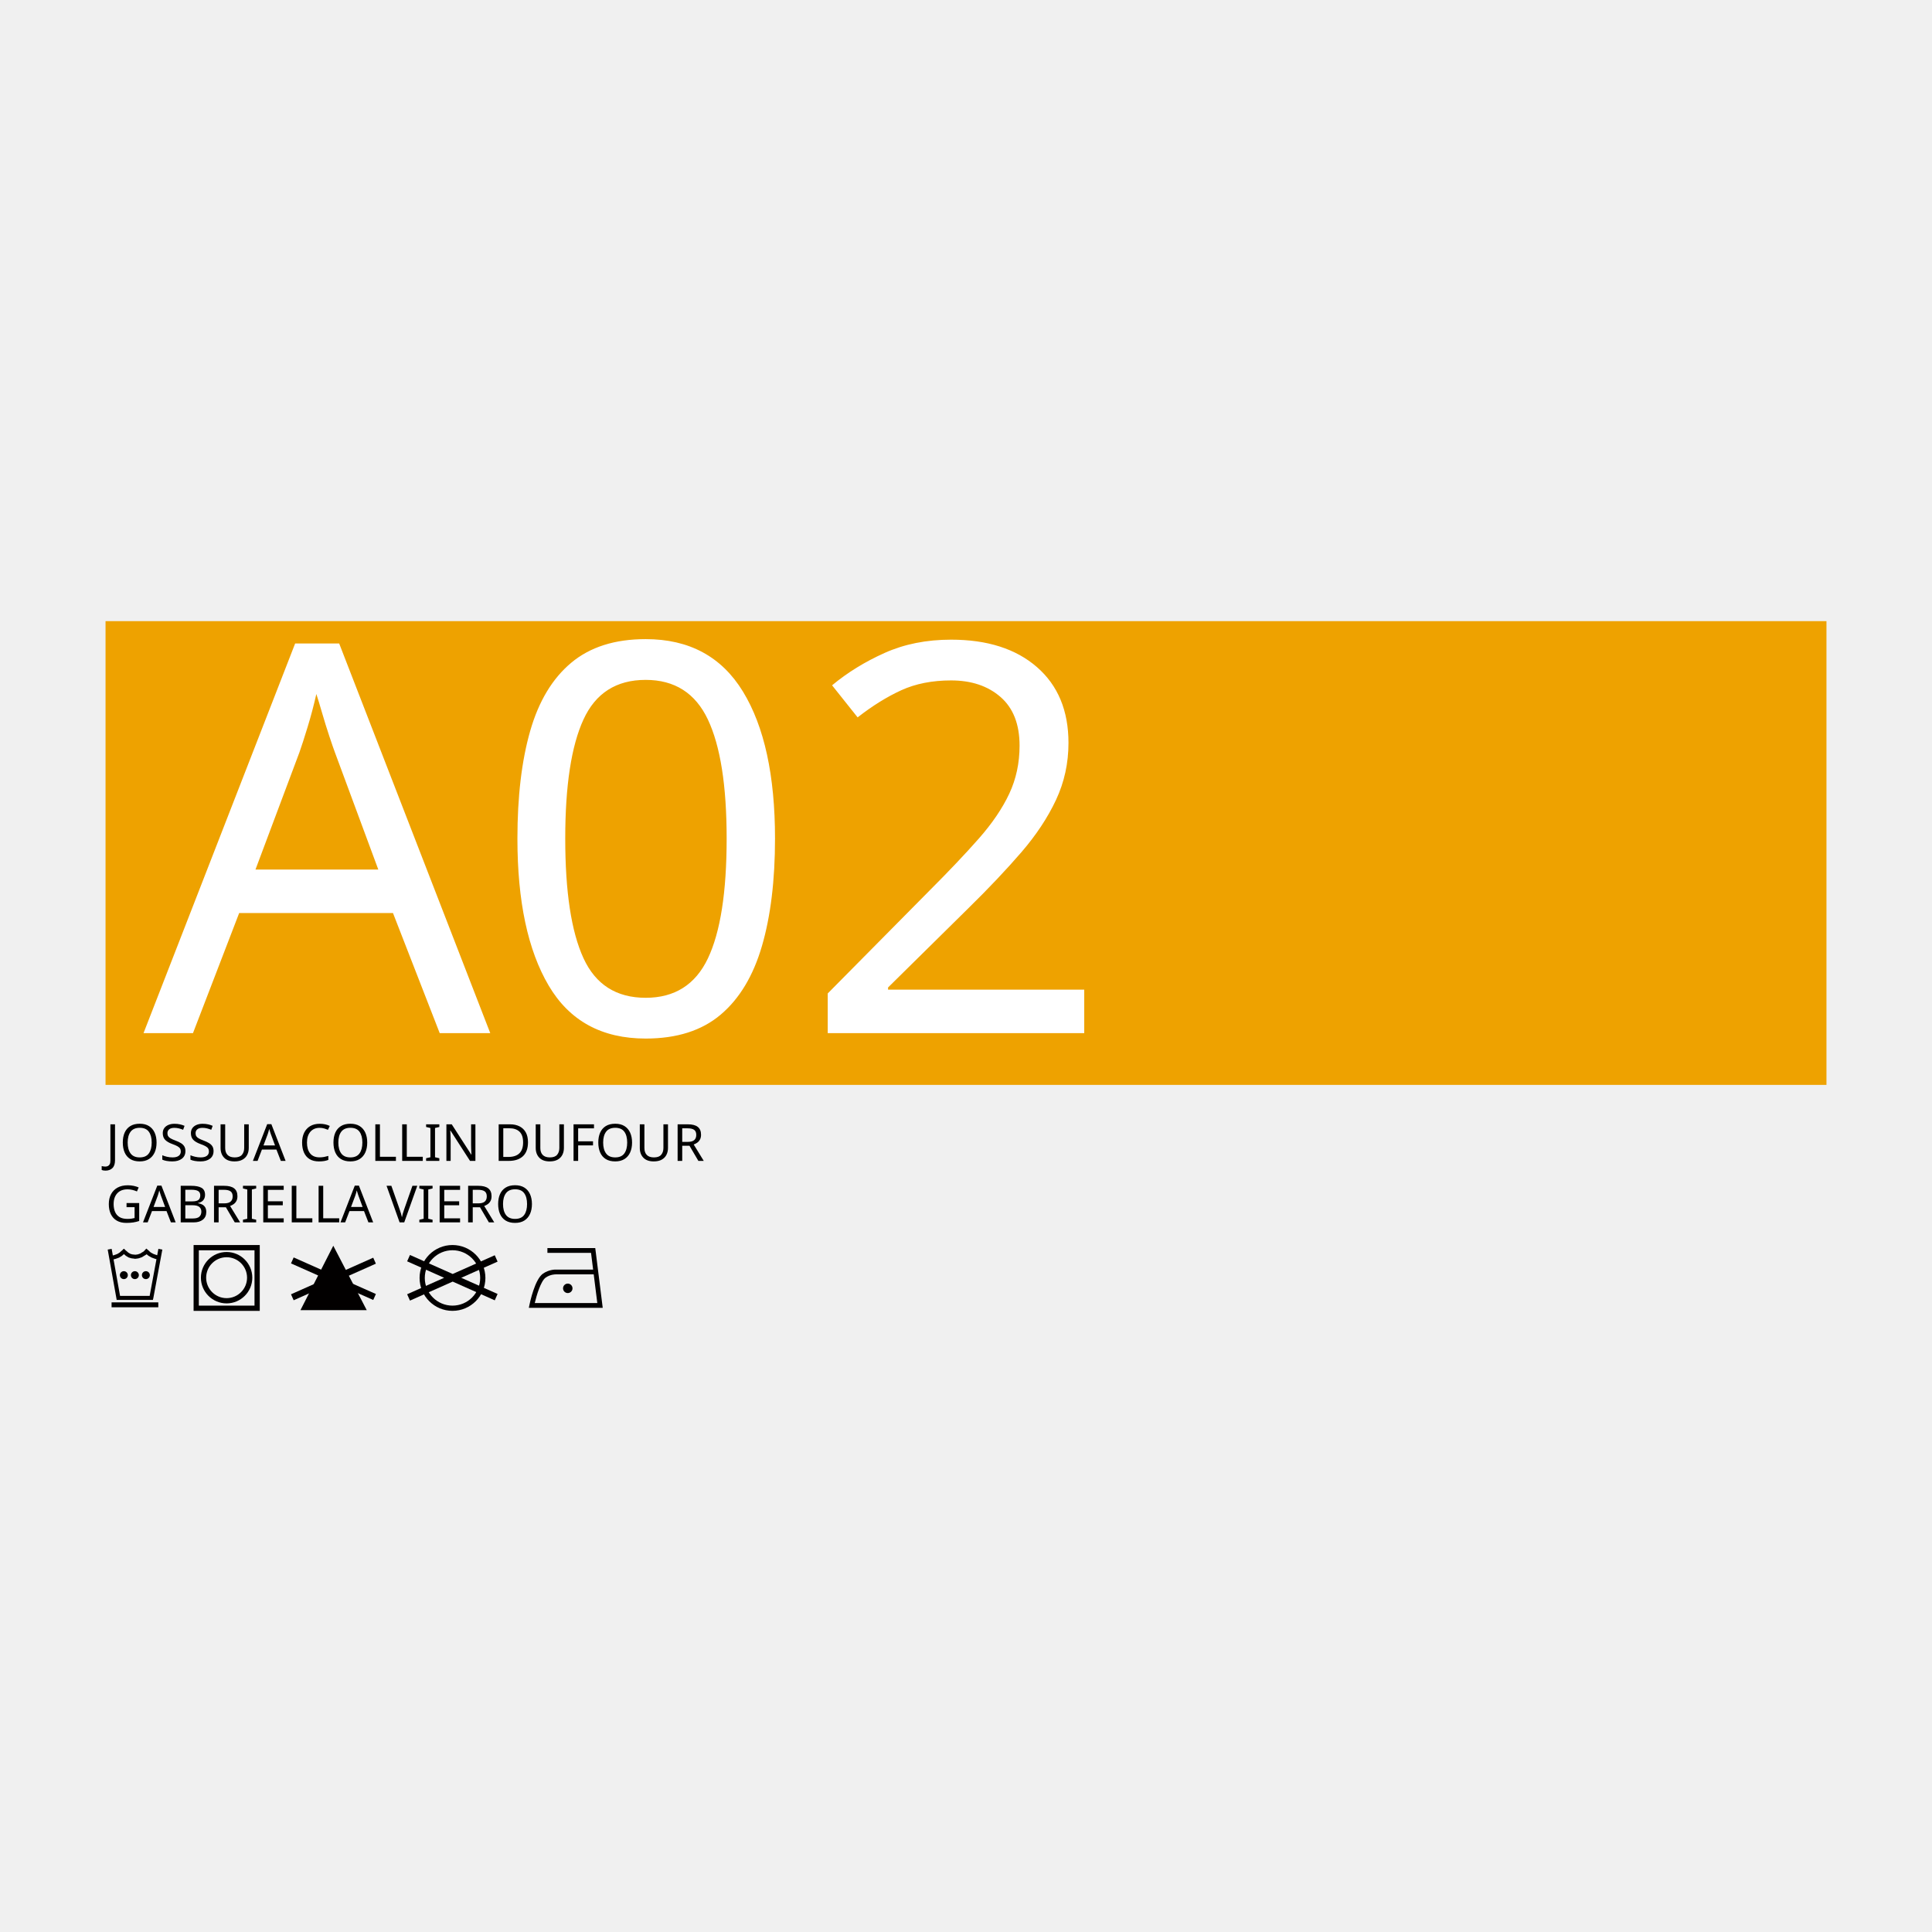
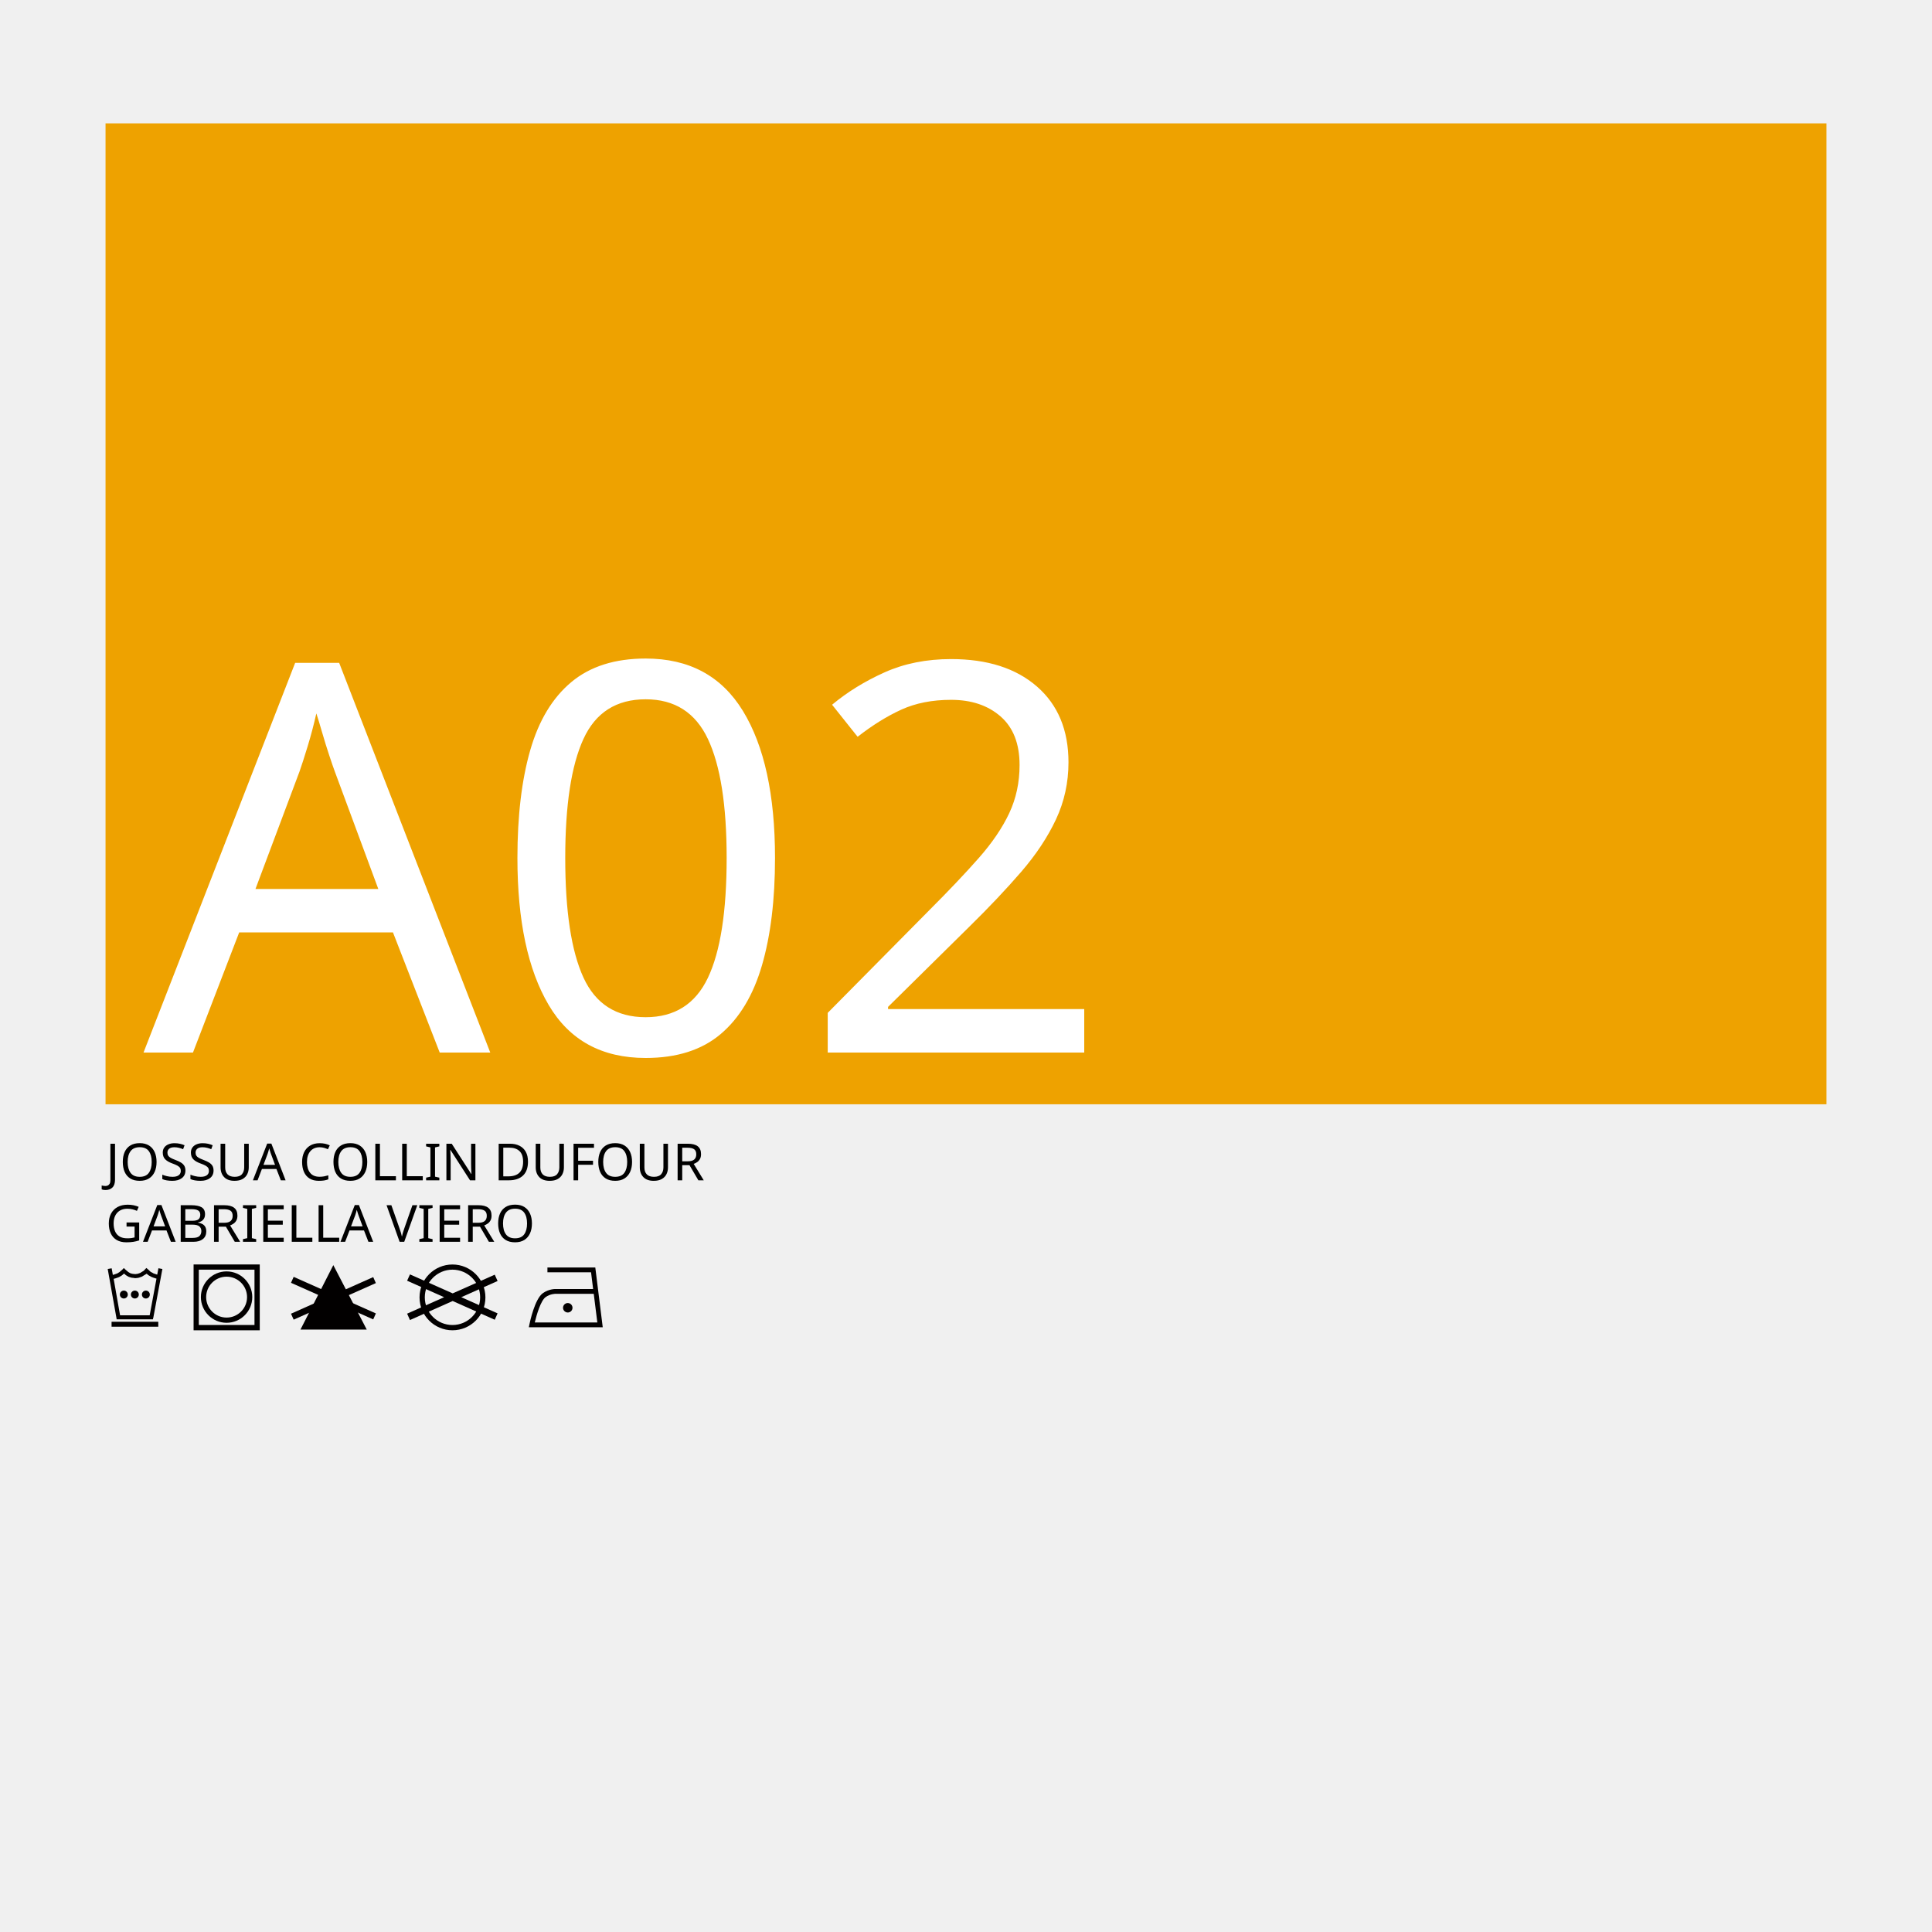
<svg xmlns="http://www.w3.org/2000/svg" version="1.1" id="Calque_1" x="0px" y="0px" viewBox="0 0 4000 4000" style="enable-background:new 0 0 4000 4000;" xml:space="preserve">
  <style type="text/css">
	.st0{fill:#EEA200;}
	.st1{fill:none;}
	.st2{fill:#FFFFFF;}
	.st3{font-family:'EurostileExt-Bla';}
	.st4{font-size:1125.153px;}
	.st5{font-family:'Eurostile-Reg';}
	.st6{font-size:106.095px;}
	.st7{fill:#020000;}
</style>
  <g>
-     <rect x="218.51" y="1286.02" class="st0" width="3562.98" height="960.13" />
-     <rect x="-141.39" y="1388.49" class="st1" width="4170.39" height="755.52" />
-     <text transform="matrix(1 0 0 1 297.1624 2138.963)" class="st2 st3 st4">A02</text>
-     <text transform="matrix(1 0 0 1 218.8034 2403.507)">
-       <tspan x="0" y="0" class="st5 st6">JOSSUA COLLIN DUFOUR</tspan>
-       <tspan x="0" y="127.31" class="st5 st6">GABRIELLA VIERO</tspan>
-     </text>
+     <rect x="218.5" y="255.4" class="st0" width="3563" height="2030.9" />
+     <rect x="-141.4" y="1428.7" class="st1" width="4170.4" height="755.5" />
+     <text transform="matrix(1 0 0 1 297.1624 2179.154)" class="st2 st3 st4">A02</text>
+     <text transform="matrix(1 0 0 1 218.8034 2443.698)" class="st5 st6">JOSSUA COLLIN DUFOUR</text>
+     <text transform="matrix(1 0 0 1 218.8034 2571.008)" class="st5 st6">GABRIELLA VIERO</text>
    <g>
      <g>
-         <line class="st7" x1="231.01" y1="2701.47" x2="327.76" y2="2701.52" />
-         <rect x="231.01" y="2696.41" class="st7" width="96.74" height="10.17" />
-         <path class="st7" d="M293.8,2640.05c0-4.54,3.68-8.22,8.22-8.22c4.54,0,8.22,3.68,8.22,8.22c0,4.54-3.68,8.22-8.22,8.22     C297.48,2648.27,293.8,2644.58,293.8,2640.05" />
-         <path class="st7" d="M271.03,2640.05c0-4.54,3.68-8.22,8.22-8.22s8.22,3.68,8.22,8.22c0,4.54-3.68,8.22-8.22,8.22     S271.03,2644.58,271.03,2640.05" />
-         <path class="st7" d="M248.2,2640.05c0-4.54,3.68-8.22,8.22-8.22c4.54,0,8.21,3.68,8.21,8.22c0,4.54-3.67,8.22-8.21,8.22     C251.88,2648.27,248.2,2644.58,248.2,2640.05" />
-         <path class="st7" d="M316.76,2691.3H241.4v-1.03l-18.42-103.17l8.19-1.45l2.44,13.63c2.34-0.47,3.75-1,6.15-1.91     c0.9-0.33,1.91-0.72,3.11-1.15c1.38-0.9,2.32-1.41,3.1-1.85c1.22-0.65,1.73-0.95,3.7-2.89l0.52-0.44     c0.01-0.01,0.15-0.09,0.38-0.29l-0.03-0.04l3.04-2.59c0.76-0.74,1.59-1.59,2.4-2.55l0.28,0.24l0.59-0.51     c2.89,3.37,5.78,5.46,5.81,5.47l0.51,0.45c1.96,1.95,2.47,2.23,3.7,2.9c0.78,0.43,1.71,0.93,3.08,1.83     c3.49,1.22,4.55,1.3,6.99,1.48c0.96,0.07,2.09,0.16,3.55,0.33c4.39-0.33,5.46-0.75,9.18-2.2l1.11-0.43l1.86-1.26     c1.78-1.22,2.2-1.49,4.95-3.01c0.83-0.84,2.95-3.01,5.37-5.82l1.16,0.97l0.08-0.06c0.15,0.18,0.31,0.35,0.44,0.52l4.64,3.98     c-0.04,0.06-0.09,0.12-0.14,0.16c0.09,0.06,0.14,0.1,0.15,0.1l0.69,0.57c1.77,1.75,2.44,2.08,3.79,2.74     c0.95,0.44,2.11,1,3.74,2.06c1.2,0.43,2.21,0.81,3.1,1.14c1.92,0.73,3.22,1.21,4.85,1.62l2.46-13.23l8.18,1.51l-18.95,102.15     l-0.39-0.07V2691.3z M248.56,2682.97h61.3l14.08-75.93c-2.31-0.55-3.97-1.16-6.27-2.03c-0.96-0.37-2.07-0.78-3.43-1.27l-0.9-0.45     c-1.37-0.92-2.28-1.35-3.17-1.79c-1.91-0.92-3.38-1.7-5.77-4.05c-0.23-0.16-0.55-0.39-0.94-0.69c-0.26,0.26-0.42,0.41-0.44,0.44     l-0.89,0.65c-2.99,1.66-3.13,1.76-4.81,2.9l-3.11,1.96l-1.51,0.6c-4.42,1.71-6.14,2.31-11.61,2.73l-0.02,0.15     c-0.28-0.03-0.54-0.06-0.78-0.09c-0.67,0.03-1.38,0.07-2.14,0.12l-0.01-0.37c-0.69-0.06-1.29-0.1-1.82-0.14     c-3.08-0.23-4.93-0.43-9.63-2.12l-0.9-0.45c-1.34-0.89-2.2-1.35-2.9-1.74c-1.68-0.91-2.87-1.61-5.38-4.11     c-0.21-0.16-0.53-0.41-0.93-0.73c-0.55,0.46-0.99,0.8-1.24,1c-2.52,2.5-3.7,3.19-5.39,4.11c-0.7,0.39-1.56,0.85-2.88,1.73     l-0.9,0.46c-1.38,0.49-2.49,0.91-3.46,1.27c-2.71,1.02-4.55,1.71-7.63,2.31L248.56,2682.97z" />
+         <line class="st1" x1="231" y1="2741.7" x2="327.8" y2="2741.7" />
+         <rect x="231" y="2736.6" class="st7" width="96.7" height="10.2" />
+         <path class="st7" d="M293.8,2680.2c0-4.5,3.7-8.2,8.2-8.2s8.2,3.7,8.2,8.2s-3.7,8.2-8.2,8.2     C297.5,2688.5,293.8,2684.8,293.8,2680.2" />
+         <path class="st7" d="M271,2680.2c0-4.5,3.7-8.2,8.2-8.2s8.2,3.7,8.2,8.2s-3.7,8.2-8.2,8.2S271,2684.8,271,2680.2" />
+         <path class="st7" d="M248.2,2680.2c0-4.5,3.7-8.2,8.2-8.2c4.5,0,8.2,3.7,8.2,8.2s-3.7,8.2-8.2,8.2S248.2,2684.8,248.2,2680.2" />
+         <path class="st7" d="M316.8,2731.5h-75.4v-1L223,2627.3l8.2-1.4l2.4,13.6c2.3-0.5,3.8-1,6.1-1.9c0.9-0.3,1.9-0.7,3.1-1.1     c1.4-0.9,2.3-1.4,3.1-1.9c1.2-0.6,1.7-0.9,3.7-2.9l0.5-0.4c0,0,0.1-0.1,0.4-0.3l0,0l3-2.6c0.8-0.7,1.6-1.6,2.4-2.6l0.3,0.2     l0.6-0.5c2.9,3.4,5.8,5.5,5.8,5.5l0.5,0.4c2,1.9,2.5,2.2,3.7,2.9c0.8,0.4,1.7,0.9,3.1,1.8c3.5,1.2,4.5,1.3,7,1.5     c1,0.1,2.1,0.2,3.5,0.3c4.4-0.3,5.5-0.8,9.2-2.2l1.1-0.4l1.9-1.3c1.8-1.2,2.2-1.5,5-3c0.8-0.8,3-3,5.4-5.8l1.2,1l0.1-0.1     c0.1,0.2,0.3,0.4,0.4,0.5l4.6,4c0,0.1-0.1,0.1-0.1,0.2c0.1,0.1,0.1,0.1,0.1,0.1l0.7,0.6c1.8,1.8,2.4,2.1,3.8,2.7     c1,0.4,2.1,1,3.7,2.1c1.2,0.4,2.2,0.8,3.1,1.1c1.9,0.7,3.2,1.2,4.9,1.6l2.5-13.2l8.2,1.5l-19,102.1l-0.4-0.1L316.8,2731.5     L316.8,2731.5z M248.6,2723.2h61.3l14.1-75.9c-2.3-0.6-4-1.2-6.3-2c-1-0.4-2.1-0.8-3.4-1.3l-0.9-0.4c-1.4-0.9-2.3-1.4-3.2-1.8     c-1.9-0.9-3.4-1.7-5.8-4.1c-0.2-0.2-0.5-0.4-0.9-0.7c-0.3,0.3-0.4,0.4-0.4,0.4l-0.9,0.6c-3,1.7-3.1,1.8-4.8,2.9l-3.1,2l-1.5,0.6     c-4.4,1.7-6.1,2.3-11.6,2.7l0,0.1c-0.3,0-0.5-0.1-0.8-0.1c-0.7,0-1.4,0.1-2.1,0.1l0-0.4c-0.7-0.1-1.3-0.1-1.8-0.1     c-3.1-0.2-4.9-0.4-9.6-2.1l-0.9-0.4c-1.3-0.9-2.2-1.4-2.9-1.7c-1.7-0.9-2.9-1.6-5.4-4.1c-0.2-0.2-0.5-0.4-0.9-0.7     c-0.5,0.5-1,0.8-1.2,1c-2.5,2.5-3.7,3.2-5.4,4.1c-0.7,0.4-1.6,0.9-2.9,1.7l-0.9,0.5c-1.4,0.5-2.5,0.9-3.5,1.3     c-2.7,1-4.6,1.7-7.6,2.3L248.6,2723.2z" />
      </g>
      <g>
-         <polygon class="st7" points="750.93,2707.43 630.36,2707.43 690.08,2590.24    " />
-         <path class="st7" d="M759.28,2712.5h-137.2l67.96-133.35L759.28,2712.5z M638.63,2702.36h103.95l-52.46-101.04L638.63,2702.36z" />
-         <polygon class="st7" points="608,2692.05 602.5,2679.7 674.37,2647.71 602.5,2615.73 608,2603.38 690.99,2640.31 772.73,2603.94      778.22,2616.29 707.63,2647.71 778.22,2679.13 772.73,2691.48 690.99,2655.12    " />
+         <polygon class="st7" points="750.9,2747.6 630.4,2747.6 690.1,2630.4    " />
+         <path class="st7" d="M759.3,2752.7H622.1l68-133.4L759.3,2752.7z M638.6,2742.6h104l-52.5-101L638.6,2742.6z" />
+         <polygon class="st7" points="608,2732.2 602.5,2719.9 674.4,2687.9 602.5,2655.9 608,2643.6 691,2680.5 772.7,2644.1      778.2,2656.5 707.6,2687.9 778.2,2719.3 772.7,2731.7 691,2695.3    " />
      </g>
      <g>
-         <path class="st7" d="M537.8,2713.98h-137v-136.3h137V2713.98z M411.65,2703.12h115.28v-114.58H411.65V2703.12z M469.15,2698.53     c-29.34,0-53.2-23.86-53.2-53.21c0-29.34,23.86-53.2,53.2-53.2c29.34,0,53.21,23.86,53.21,53.2     C522.36,2674.66,498.49,2698.53,469.15,2698.53 M469.15,2602.97c-23.35,0-42.34,18.99-42.34,42.34     c0,23.36,18.99,42.36,42.34,42.36c23.36,0,42.35-19,42.35-42.36C511.51,2621.97,492.51,2602.97,469.15,2602.97" />
+         <path class="st7" d="M537.8,2754.2h-137v-136.3h137V2754.2z M411.6,2743.3h115.3v-114.6H411.6V2743.3z M469.1,2738.7     c-29.3,0-53.2-23.9-53.2-53.2c0-29.3,23.9-53.2,53.2-53.2s53.2,23.9,53.2,53.2S498.5,2738.7,469.1,2738.7 M469.1,2643.2     c-23.4,0-42.3,19-42.3,42.3c0,23.4,19,42.4,42.3,42.4c23.4,0,42.4-19,42.4-42.4C511.5,2662.2,492.5,2643.2,469.1,2643.2" />
      </g>
      <g>
-         <path class="st7" d="M936.83,2713.98c-37.58,0-68.15-30.58-68.15-68.15c0-37.59,30.57-68.15,68.15-68.15s68.15,30.56,68.15,68.15     C1004.98,2683.4,974.41,2713.98,936.83,2713.98 M936.83,2588.49c-31.62,0-57.34,25.72-57.34,57.34     c0,31.62,25.72,57.34,57.34,57.34s57.34-25.72,57.34-57.34C994.17,2614.21,968.44,2588.49,936.83,2588.49" />
-         <polygon class="st7" points="848.8,2692.77 842.93,2679.6 919.51,2645.53 842.93,2611.43 848.8,2598.28 937.24,2637.63      1024.33,2598.86 1030.2,2612.04 954.95,2645.53 1030.2,2679 1024.33,2692.17 937.24,2653.41    " />
+         <path class="st7" d="M936.8,2754.2c-37.6,0-68.2-30.6-68.2-68.1c0-37.6,30.6-68.1,68.2-68.1s68.2,30.6,68.2,68.1     C1005,2723.6,974.4,2754.2,936.8,2754.2 M936.8,2628.7c-31.6,0-57.3,25.7-57.3,57.3s25.7,57.3,57.3,57.3s57.3-25.7,57.3-57.3     C994.2,2654.4,968.4,2628.7,936.8,2628.7" />
+         <polygon class="st7" points="848.8,2733 842.9,2719.8 919.5,2685.7 842.9,2651.6 848.8,2638.5 937.2,2677.8 1024.3,2639.1      1030.2,2652.2 955,2685.7 1030.2,2719.2 1024.3,2732.4 937.2,2693.6    " />
      </g>
      <g>
-         <path class="st7" d="M1247.88,2707.71H1094.9l1.22-5.95c1.09-5.36,11.22-52.78,27.75-64.58c12.55-8.97,26.14-8.68,26.72-8.63     H1228l-4.33-34.68h-90.31v-9.91h99.06L1247.88,2707.71z M1107.15,2697.79h129.5l-7.41-59.34h-78.82     c-0.22-0.01-11.05-0.18-20.79,6.78C1119.69,2652.34,1111.01,2681.58,1107.15,2697.79" />
-         <path class="st7" d="M1165.73,2667.36c0-5.41,4.38-9.8,9.8-9.8c5.39,0,9.78,4.39,9.78,9.8c0,5.41-4.39,9.79-9.78,9.79     C1170.1,2677.15,1165.73,2672.76,1165.73,2667.36" />
+         <path class="st7" d="M1247.9,2747.9h-153l1.2-5.9c1.1-5.4,11.2-52.8,27.8-64.6c12.6-9,26.1-8.7,26.7-8.6h77.4l-4.3-34.7h-90.3     v-9.9h99.1L1247.9,2747.9z M1107.2,2738h129.5l-7.4-59.3h-78.8c-0.2,0-11.1-0.2-20.8,6.8C1119.7,2692.5,1111,2721.8,1107.2,2738" />
+         <path class="st7" d="M1165.7,2707.6c0-5.4,4.4-9.8,9.8-9.8c5.4,0,9.8,4.4,9.8,9.8c0,5.4-4.4,9.8-9.8,9.8     C1170.1,2717.3,1165.7,2713,1165.7,2707.6" />
      </g>
    </g>
  </g>
</svg>
